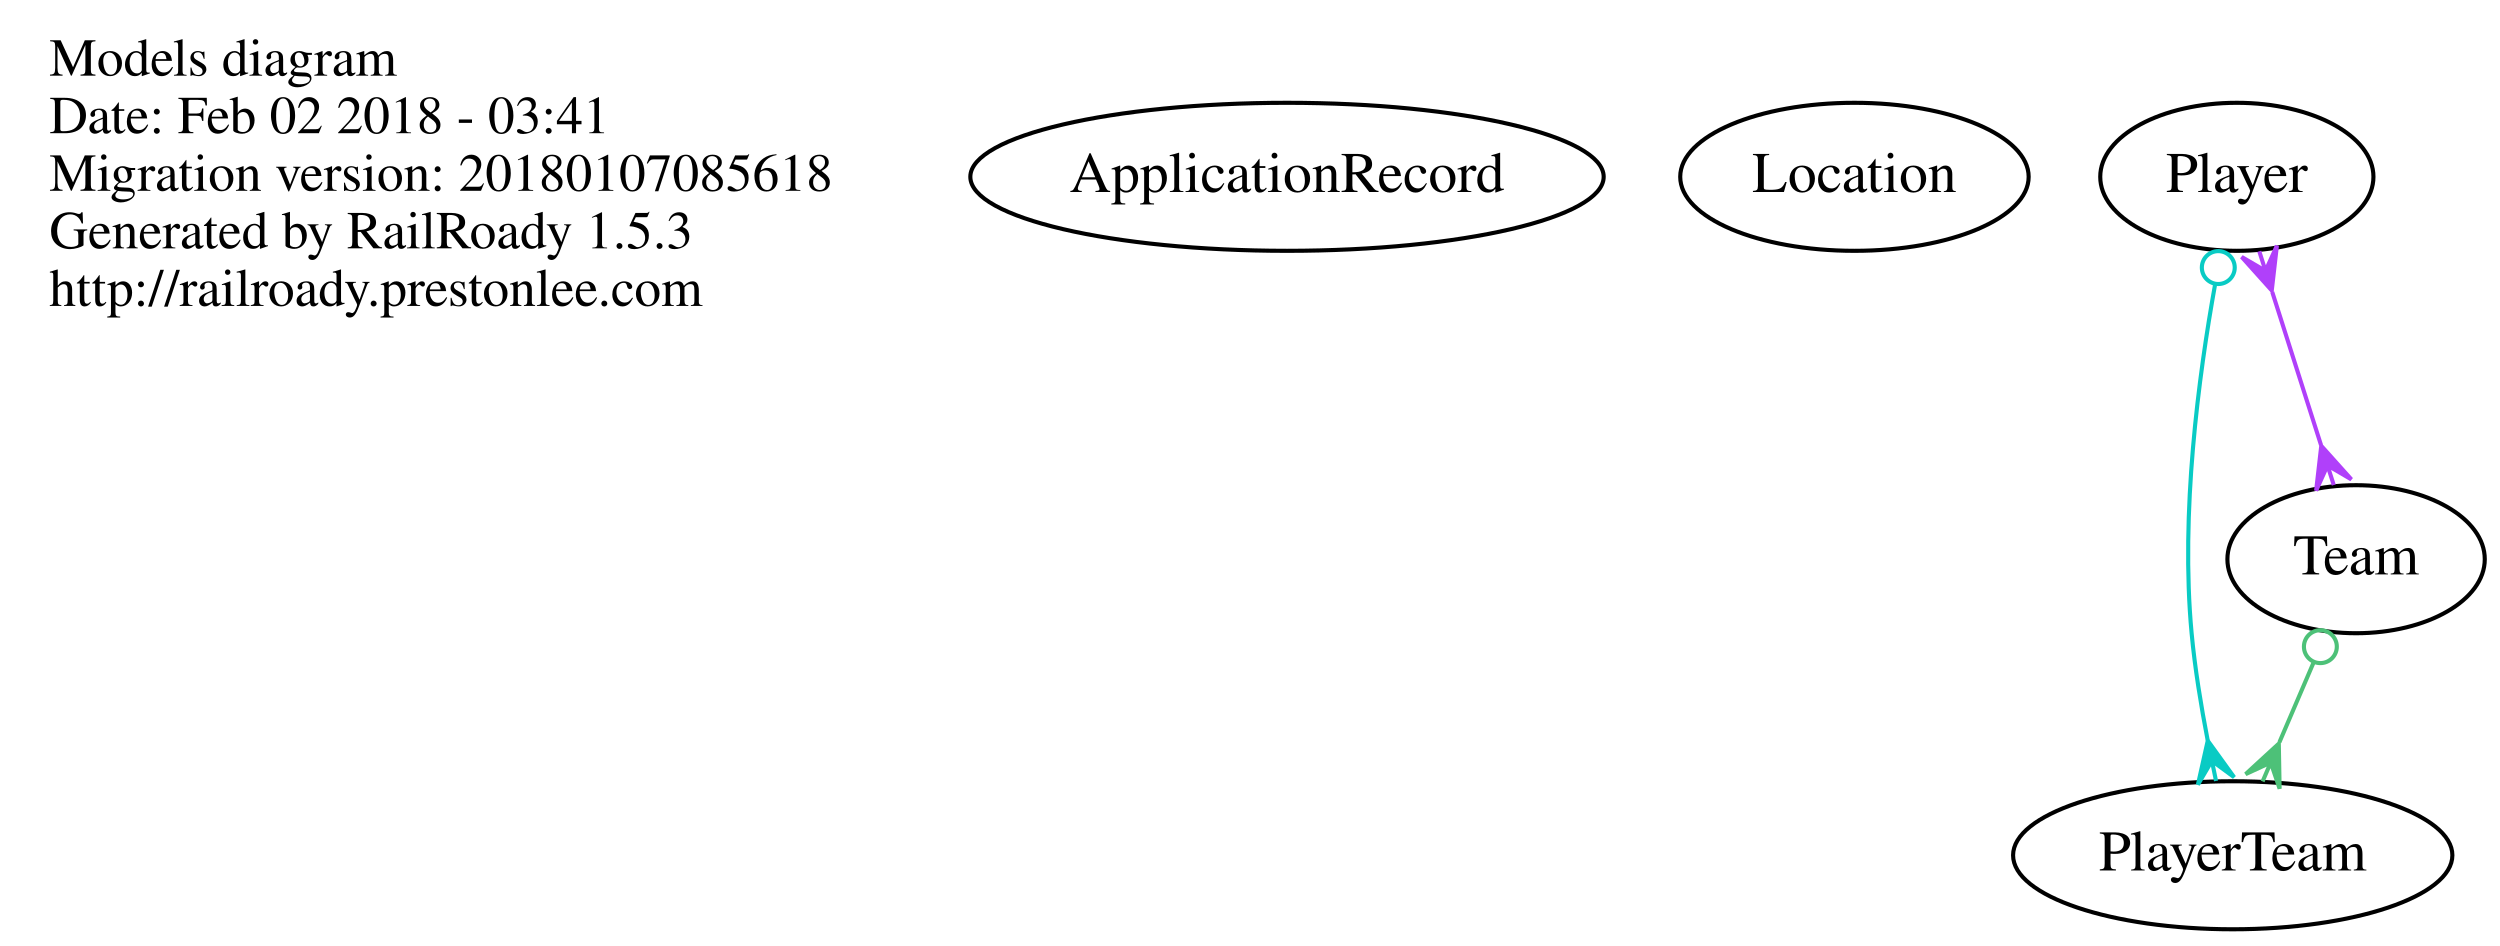
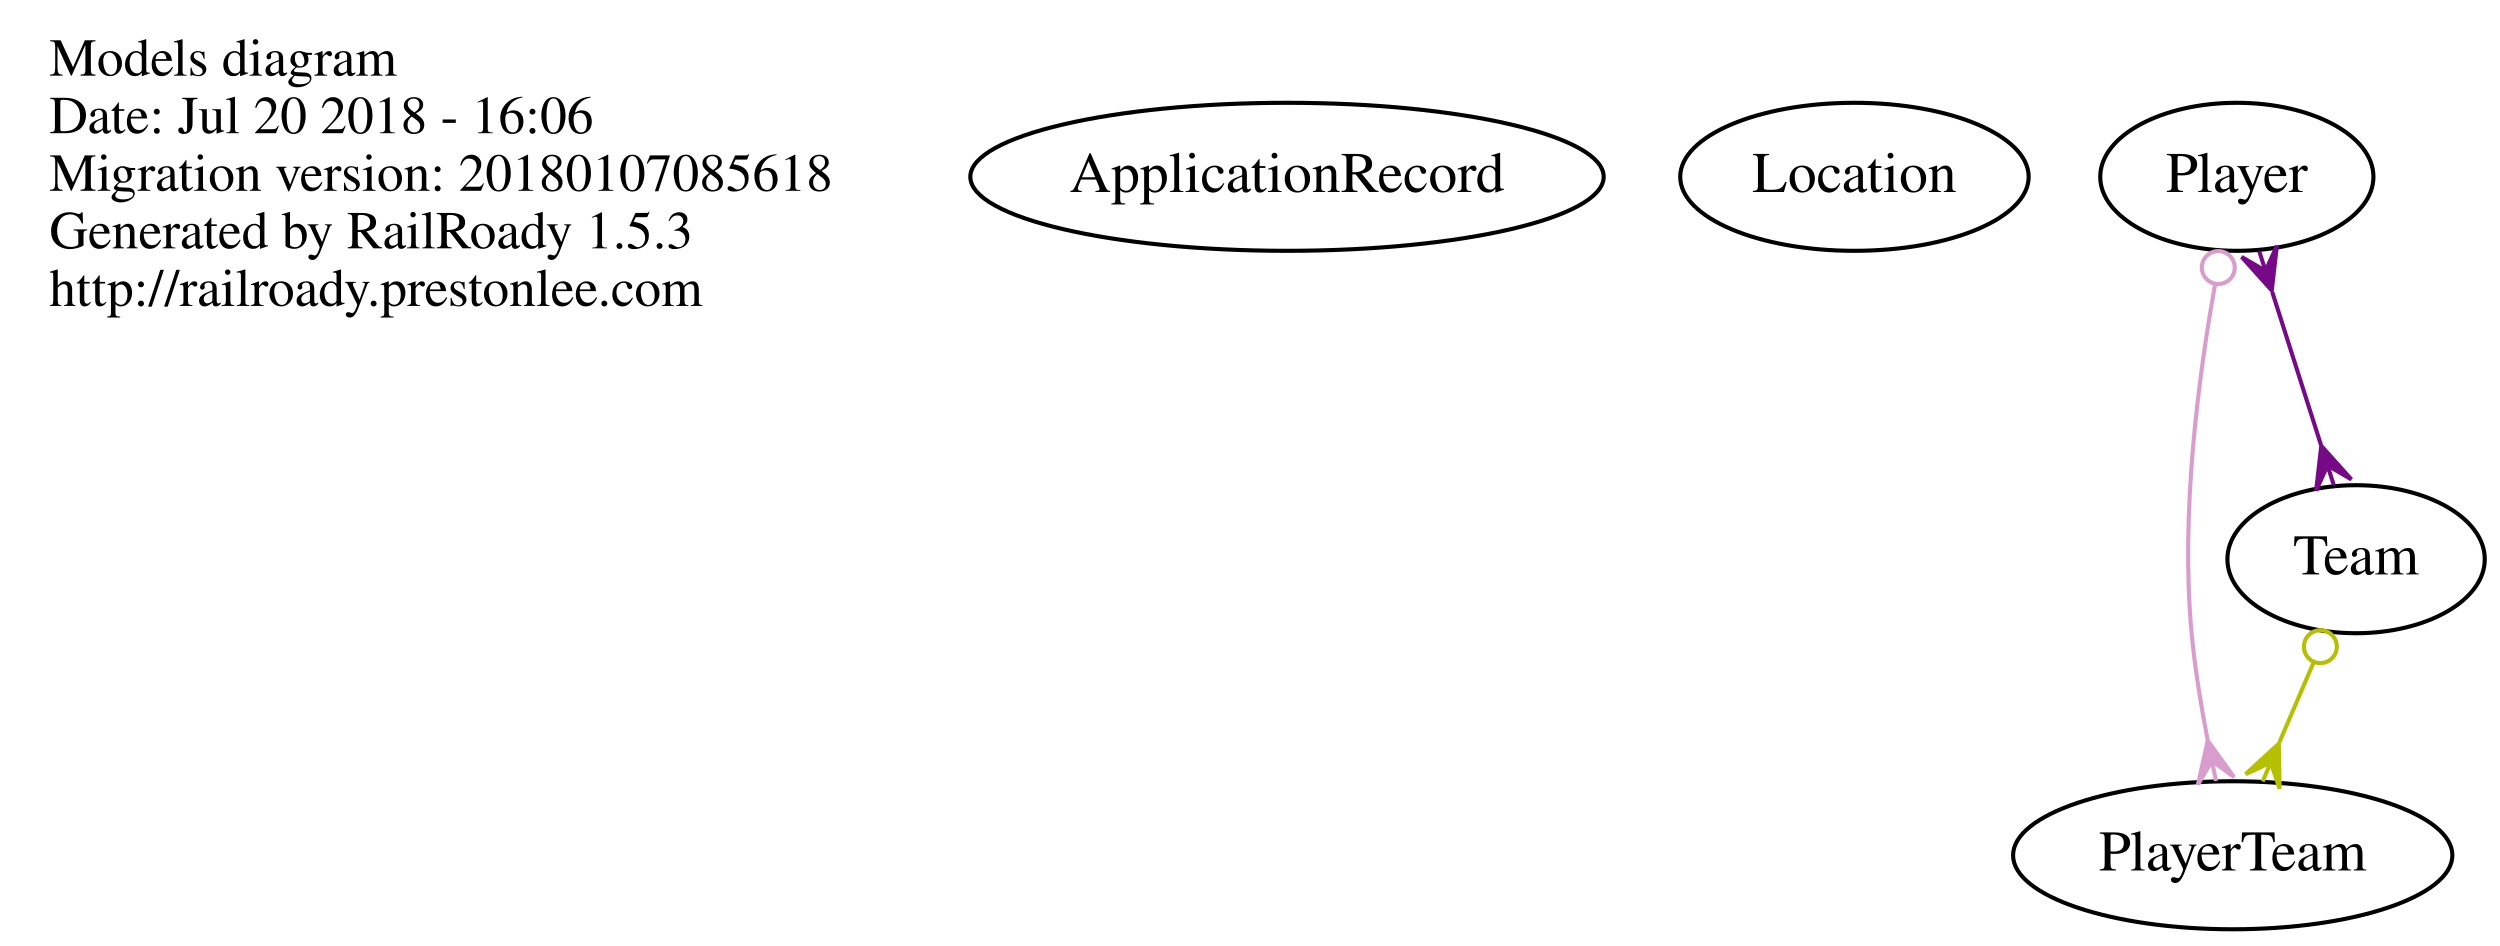
<svg xmlns="http://www.w3.org/2000/svg" width="608pt" height="230pt" viewBox="0.00 0.00 608.00 230.00">
  <g id="graph0" class="graph" transform="scale(1 1) rotate(0) translate(4 226)">
    <polygon fill="none" stroke="none" points="-4,4 -4,-226 604,-226 604,4 -4,4" />
    <g id="node1" class="node">
      <text text-anchor="start" x="8" y="-207.6" font-family="Times,serif" font-size="13.00">Models diagram</text>
-       <text text-anchor="start" x="8" y="-193.6" font-family="Times,serif" font-size="13.00">Date: Feb 02 2018 - 03:41</text>
+       <text text-anchor="start" x="8" y="-193.6" font-family="Times,serif" font-size="13.00">Date: Jul 20 2018 - 16:06</text>
      <text text-anchor="start" x="8" y="-179.6" font-family="Times,serif" font-size="13.00">Migration version: 20180107085618</text>
      <text text-anchor="start" x="8" y="-165.6" font-family="Times,serif" font-size="13.00">Generated by RailRoady 1.5.3</text>
      <text text-anchor="start" x="8" y="-151.6" font-family="Times,serif" font-size="13.00">http://railroady.prestonlee.com</text>
    </g>
    <g id="node2" class="node">
      <ellipse fill="none" stroke="black" cx="309" cy="-183" rx="77.015" ry="18" />
      <text text-anchor="middle" x="309" y="-179.3" font-family="Times,serif" font-size="14.00">ApplicationRecord</text>
    </g>
    <g id="node3" class="node">
      <ellipse fill="none" stroke="black" cx="447" cy="-183" rx="42.37" ry="18" />
      <text text-anchor="middle" x="447" y="-179.3" font-family="Times,serif" font-size="14.00">Location</text>
    </g>
    <g id="node4" class="node">
      <ellipse fill="none" stroke="black" cx="540" cy="-183" rx="33.221" ry="18" />
      <text text-anchor="middle" x="540" y="-179.3" font-family="Times,serif" font-size="14.00">Player</text>
    </g>
    <g id="node5" class="node">
      <ellipse fill="none" stroke="black" cx="539" cy="-18" rx="53.418" ry="18" />
      <text text-anchor="middle" x="539" y="-14.3" font-family="Times,serif" font-size="14.00">PlayerTeam</text>
    </g>
    <g id="edge1" class="edge">
-       <path fill="none" stroke="#09cbc4" d="M534.725,-156.895C530.701,-134.605 526.275,-101.144 529,-72 529.797,-63.478 531.3,-54.285 532.903,-45.986" />
-       <ellipse fill="none" stroke="#09cbc4" cx="535.488" cy="-160.928" rx="4" ry="4" />
-       <polygon fill="#09cbc4" stroke="#09cbc4" points="532.927,-45.866 539.349,-36.977 533.934,-40.968 534.941,-36.071 534.941,-36.071 534.941,-36.071 533.934,-40.968 530.533,-35.165 532.927,-45.866 532.927,-45.866" />
+       <path fill="none" stroke="#d99dcd" d="M534.725,-156.895C530.701,-134.605 526.275,-101.144 529,-72 529.797,-63.478 531.3,-54.285 532.903,-45.986" />
+       <ellipse fill="none" stroke="#d99dcd" cx="535.488" cy="-160.928" rx="4" ry="4" />
+       <polygon fill="#d99dcd" stroke="#d99dcd" points="532.927,-45.866 539.349,-36.977 533.934,-40.968 534.941,-36.071 534.941,-36.071 534.941,-36.071 533.934,-40.968 530.533,-35.165 532.927,-45.866 532.927,-45.866" />
    </g>
    <g id="node6" class="node">
      <ellipse fill="none" stroke="black" cx="569" cy="-90" rx="31.297" ry="18" />
      <text text-anchor="middle" x="569" y="-86.3" font-family="Times,serif" font-size="14.00">Team</text>
    </g>
    <g id="edge2" class="edge">
-       <path fill="none" stroke="#b040fa" d="M548.608,-154.988C552.358,-143.221 556.741,-129.467 560.481,-117.732" />
-       <polygon fill="#b040fa" stroke="#b040fa" points="548.491,-155.356 541.167,-163.517 546.973,-160.12 545.455,-164.884 545.455,-164.884 545.455,-164.884 546.973,-160.12 549.742,-166.25 548.491,-155.356 548.491,-155.356" />
-       <polygon fill="#b040fa" stroke="#b040fa" points="560.533,-117.568 567.857,-109.406 562.052,-112.804 563.57,-108.04 563.57,-108.04 563.57,-108.04 562.052,-112.804 559.282,-106.673 560.533,-117.568 560.533,-117.568" />
+       <path fill="none" stroke="#760a86" d="M548.608,-154.988C552.358,-143.221 556.741,-129.467 560.481,-117.732" />
+       <polygon fill="#760a86" stroke="#760a86" points="548.491,-155.356 541.167,-163.517 546.973,-160.12 545.455,-164.884 545.455,-164.884 545.455,-164.884 546.973,-160.12 549.742,-166.25 548.491,-155.356 548.491,-155.356" />
+       <polygon fill="#760a86" stroke="#760a86" points="560.533,-117.568 567.857,-109.406 562.052,-112.804 563.57,-108.04 563.57,-108.04 563.57,-108.04 562.052,-112.804 559.282,-106.673 560.533,-117.568 560.533,-117.568" />
    </g>
    <g id="edge3" class="edge">
-       <path fill="none" stroke="#4dc178" d="M558.619,-64.778C555.947,-58.544 553.059,-51.805 550.341,-45.463" />
-       <ellipse fill="none" stroke="#4dc178" cx="560.315" cy="-68.734" rx="4" ry="4" />
-       <polygon fill="#4dc178" stroke="#4dc178" points="550.206,-45.148 550.403,-34.184 548.237,-40.552 546.267,-35.956 546.267,-35.956 546.267,-35.956 548.237,-40.552 542.131,-37.729 550.206,-45.148 550.206,-45.148" />
+       <path fill="none" stroke="#b5c002" d="M558.619,-64.778C555.947,-58.544 553.059,-51.805 550.341,-45.463" />
+       <ellipse fill="none" stroke="#b5c002" cx="560.315" cy="-68.734" rx="4" ry="4" />
+       <polygon fill="#b5c002" stroke="#b5c002" points="550.206,-45.148 550.403,-34.184 548.237,-40.552 546.267,-35.956 546.267,-35.956 546.267,-35.956 548.237,-40.552 542.131,-37.729 550.206,-45.148 550.206,-45.148" />
    </g>
  </g>
</svg>
